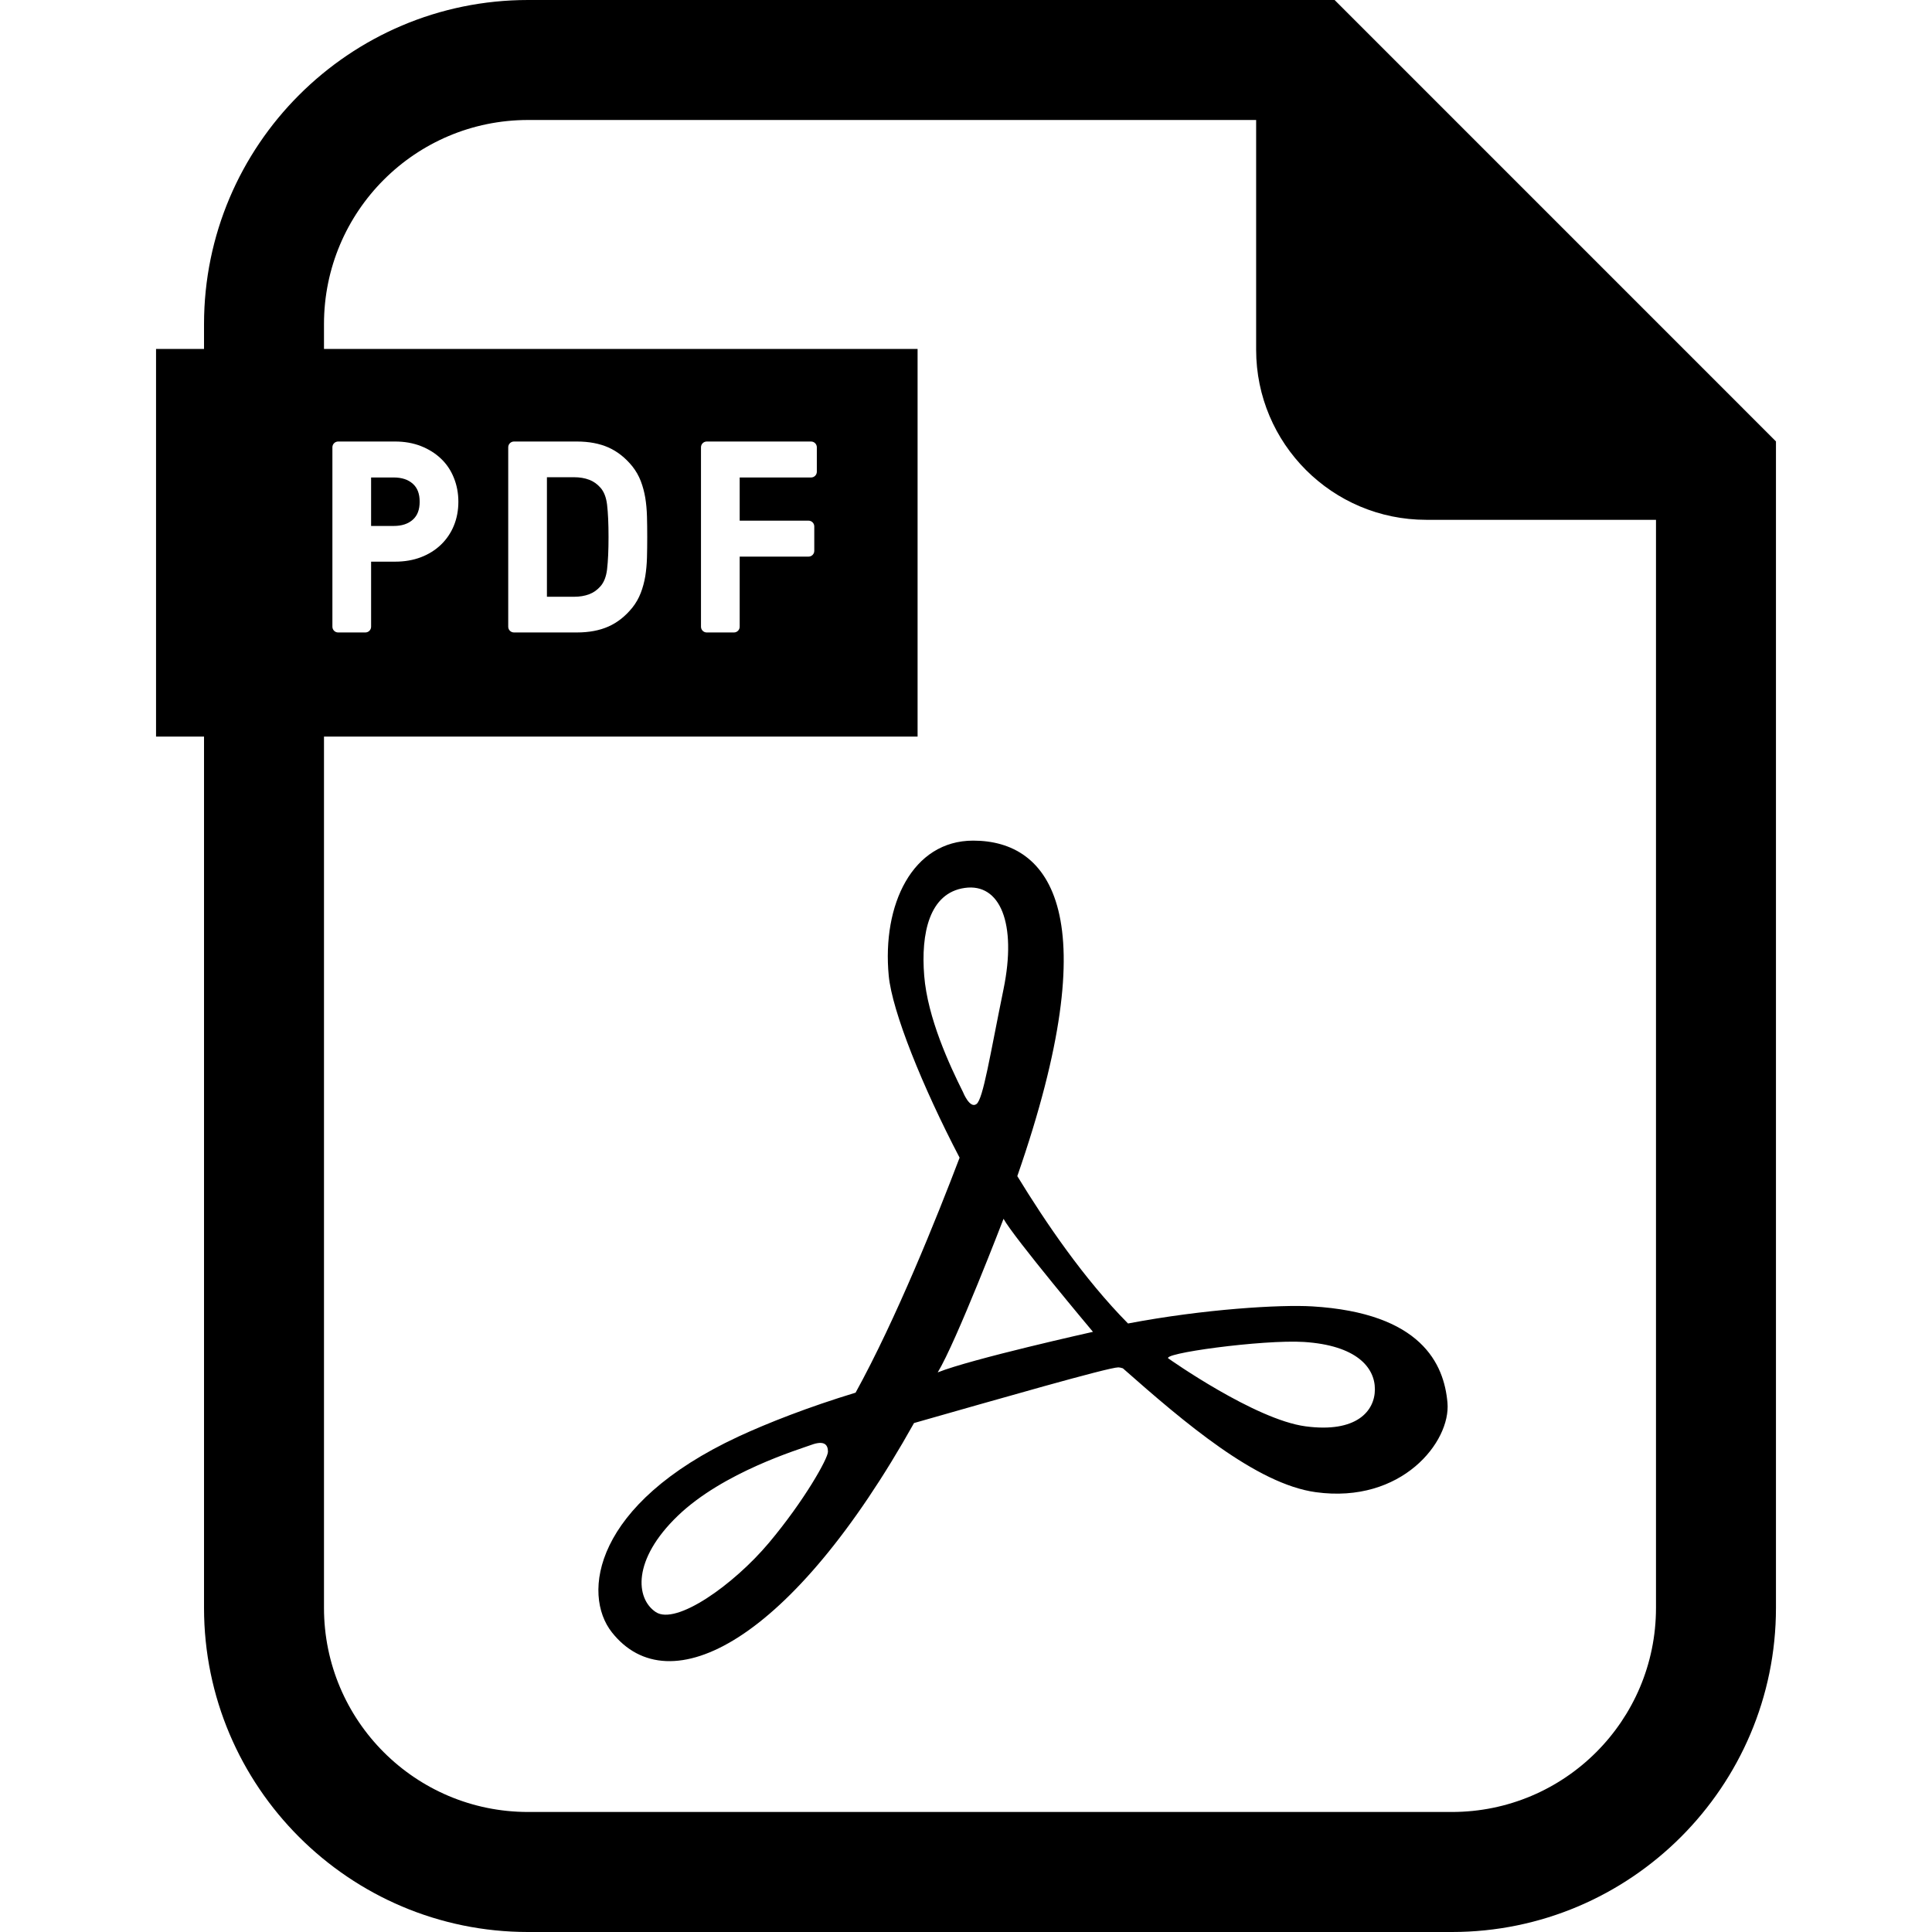
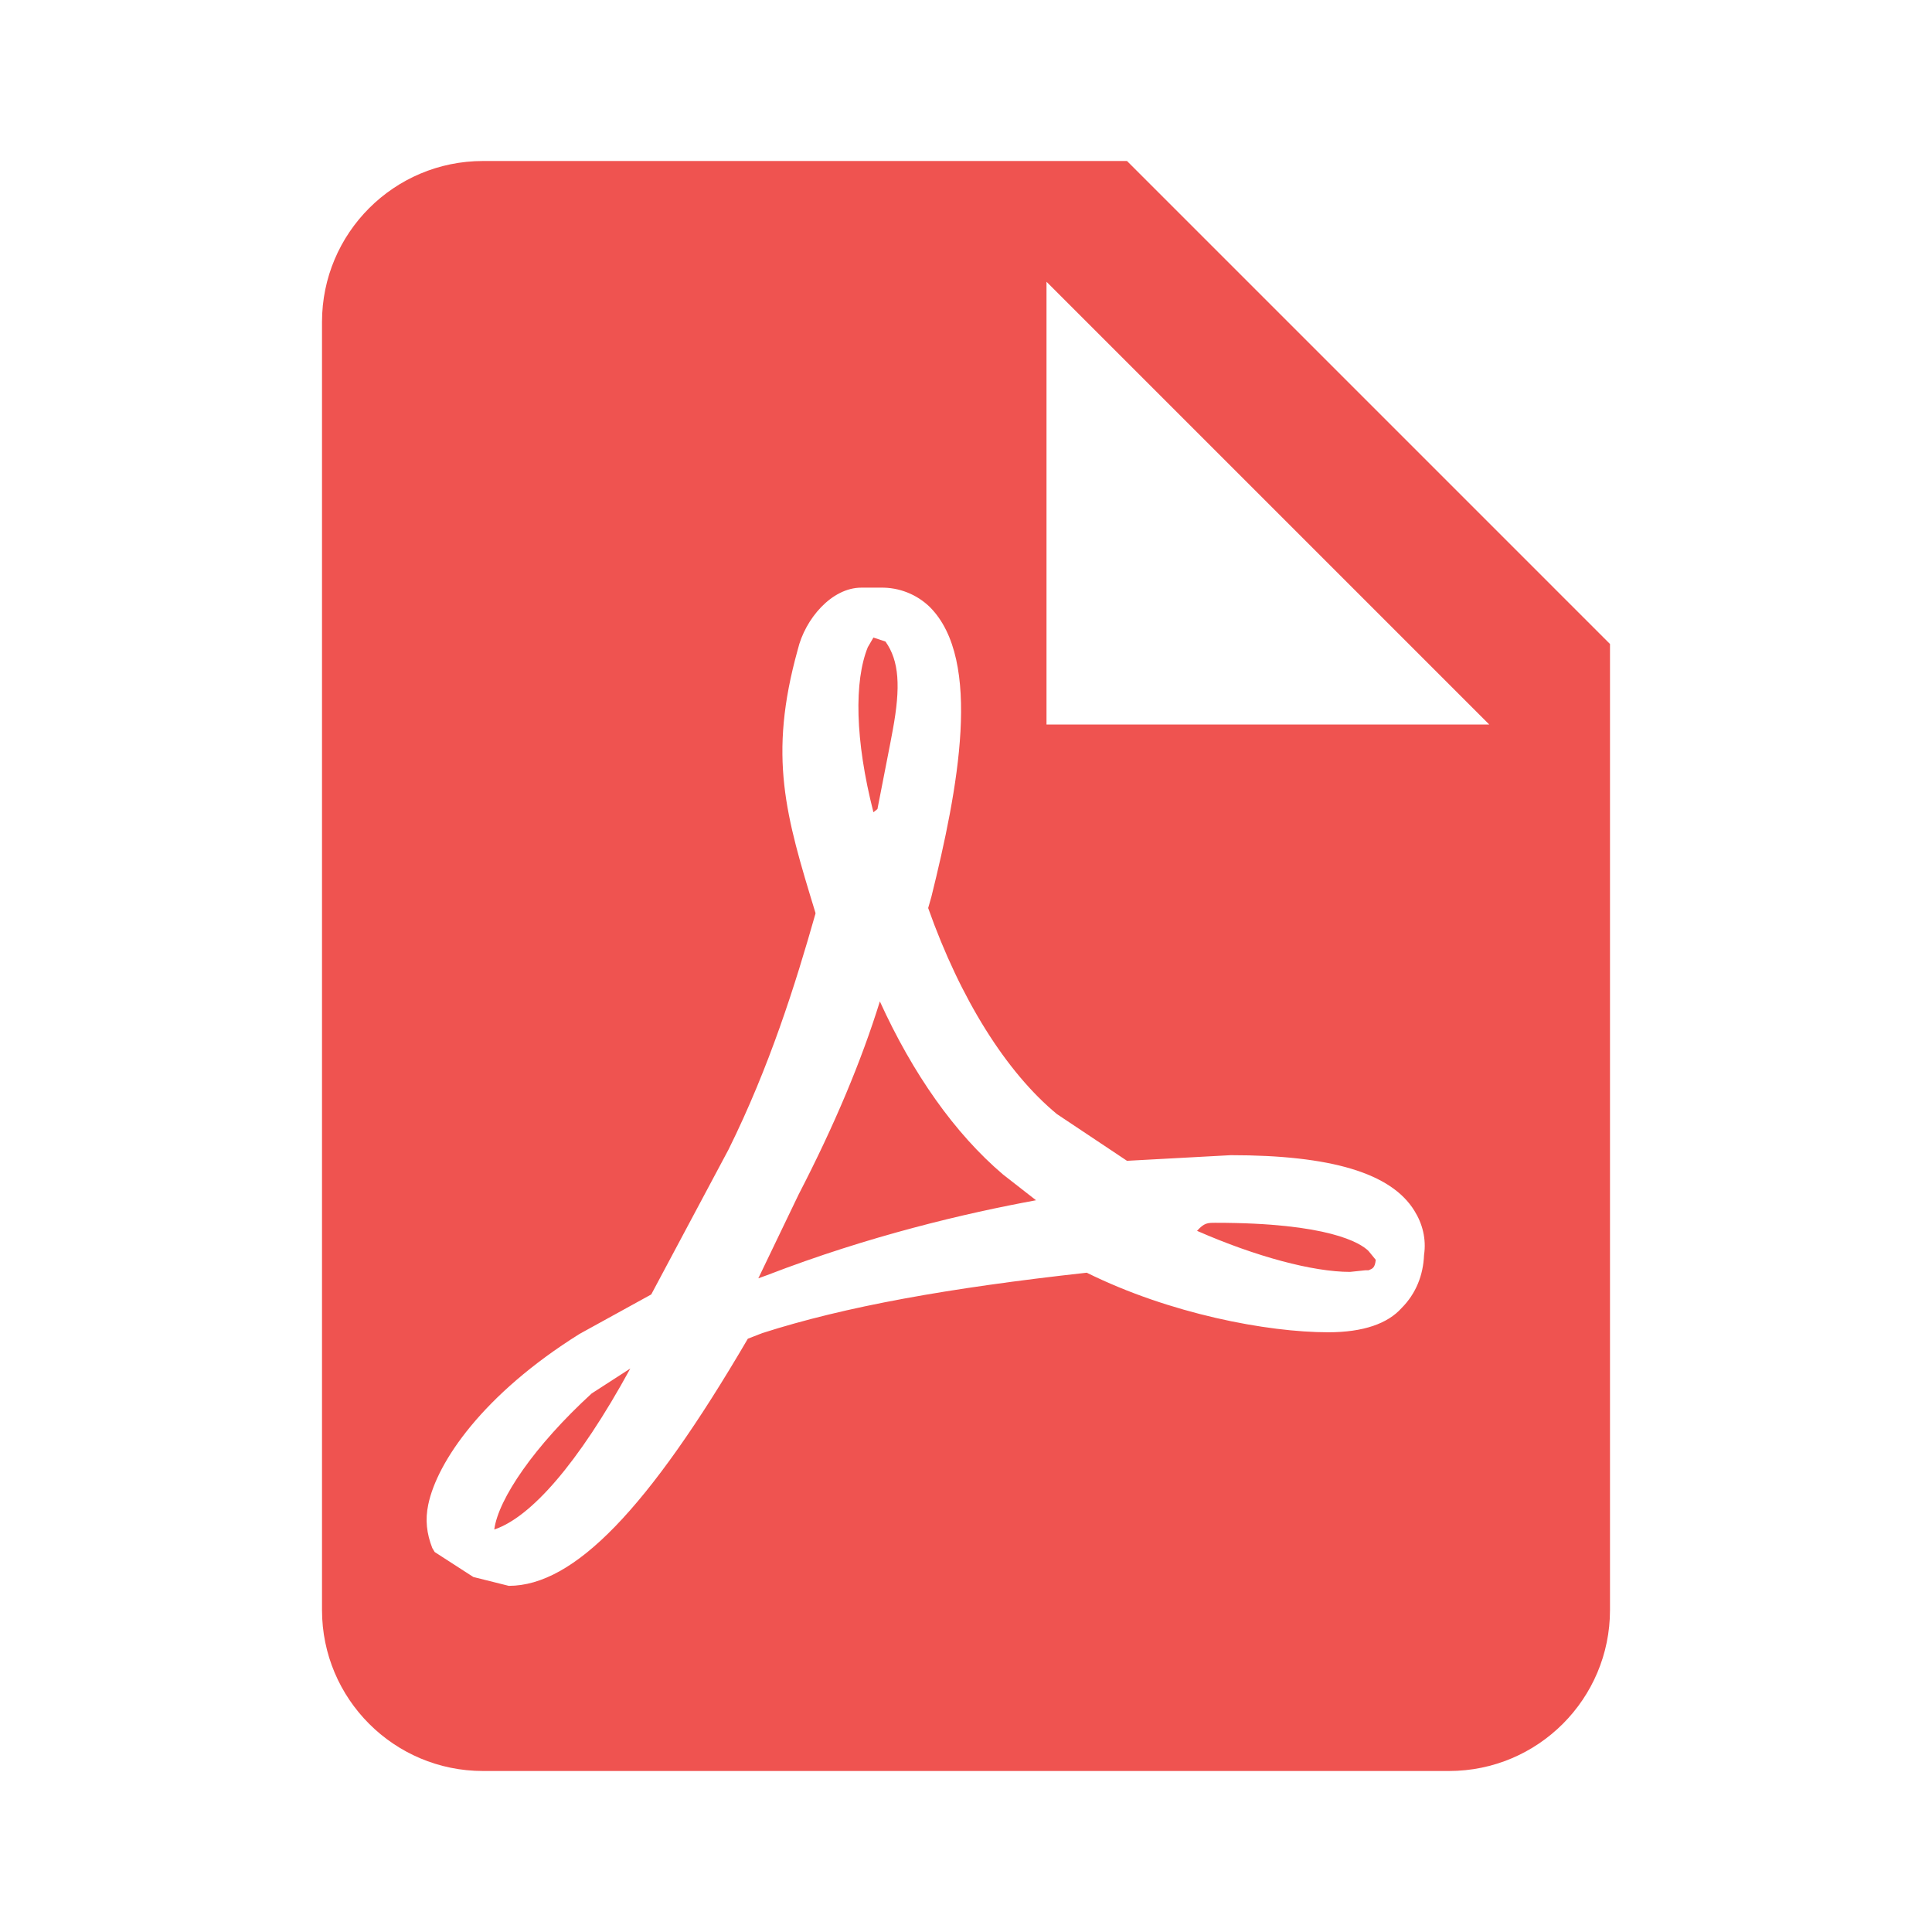
- <svg xmlns="http://www.w3.org/2000/svg" height="800px" width="800px" version="1.1" id="_x32_" viewBox="0 0 512 512" xml:space="preserve">
-   <style type="text/css">
- 	.st0{fill:#000000;}
- </style>
-   <g>
-     <path class="st0" d="M347.746,346.204c-8.398-0.505-28.589,0.691-48.81,4.533c-11.697-11.839-21.826-26.753-29.34-39.053   c24.078-69.232,8.829-88.91-11.697-88.91c-16.119,0-24.167,17.011-22.376,35.805c0.906,9.461,8.918,29.34,18.78,48.223   c-6.05,15.912-16.847,42.806-27.564,62.269c-12.545,3.812-23.305,8.048-31.027,11.622c-38.465,17.888-41.556,41.773-33.552,51.894   c15.197,19.226,47.576,2.638,80.066-55.468c22.243-6.325,51.508-14.752,54.146-14.752c0.304,0,0.721,0.097,1.204,0.253   c16.215,14.298,35.366,30.67,51.128,32.825c22.808,3.136,35.791-13.406,34.891-23.692   C382.703,361.461,376.691,347.942,347.746,346.204z M203.761,408.88c-9.401,11.178-24.606,21.9-29.972,18.334   c-5.373-3.574-6.265-13.86,5.819-25.497c12.076-11.623,32.29-17.657,35.329-18.787c3.59-1.337,4.482,0,4.482,1.791   C219.419,386.512,213.154,397.689,203.761,408.88z M244.923,258.571c-0.899-11.192,1.33-21.922,10.731-23.26   c9.386-1.352,13.868,9.386,10.292,26.828c-3.582,17.464-5.38,29.08-7.164,30.44c-1.79,1.338-3.567-3.144-3.567-3.144   C251.627,282.27,245.815,269.748,244.923,258.571z M248.505,363.697c4.912-8.064,17.442-40.702,17.442-40.702   c2.683,4.926,23.699,29.956,23.699,29.956S257.438,360.123,248.505,363.697z M345.999,377.995   c-13.414-1.768-36.221-17.895-36.221-17.895c-3.128-1.337,24.992-5.157,35.79-4.466c13.875,0.9,18.794,6.718,18.794,12.53   C364.362,373.982,359.443,379.787,345.999,377.995z" />
-     <path class="st0" d="M461.336,107.66l-98.34-98.348L353.683,0H340.5H139.946C92.593,0,54.069,38.532,54.069,85.901v6.57H41.353   v102.733h12.716v230.904c0,47.361,38.525,85.893,85.878,85.893h244.808c47.368,0,85.893-38.532,85.893-85.893V130.155v-13.176   L461.336,107.66z M384.754,480.193H139.946c-29.875,0-54.086-24.212-54.086-54.086V195.203h157.31V92.47H85.86v-6.57   c0-29.882,24.211-54.102,54.086-54.102H332.89v60.894c0,24.888,20.191,45.065,45.079,45.065h60.886v288.349   C438.855,455.982,414.636,480.193,384.754,480.193z M88.09,166.086v-47.554c0-0.839,0.683-1.524,1.524-1.524h15.108   c2.49,0,4.786,0.409,6.837,1.212c2.029,0.795,3.812,1.91,5.299,3.322c1.501,1.419,2.653,3.144,3.433,5.121   c0.78,1.939,1.182,4.058,1.182,6.294c0,2.282-0.402,4.414-1.19,6.332c-0.78,1.918-1.932,3.619-3.418,5.054   c-1.479,1.427-3.27,2.549-5.321,3.329c-2.036,0.78-4.332,1.174-6.822,1.174h-6.376v17.241c0,0.84-0.683,1.523-1.523,1.523h-7.208   C88.773,167.61,88.09,166.926,88.09,166.086z M134.685,166.086v-47.554c0-0.839,0.684-1.524,1.524-1.524h16.698   c3.173,0,5.968,0.528,8.324,1.568c2.386,1.062,4.518,2.75,6.347,5.009c0.944,1.189,1.694,2.504,2.236,3.916   c0.528,1.375,0.929,2.862,1.189,4.407c0.253,1.531,0.401,3.181,0.453,4.957c0.045,1.694,0.067,3.515,0.067,5.447   c0,1.924-0.022,3.746-0.067,5.44c-0.052,1.769-0.2,3.426-0.453,4.964c-0.26,1.546-0.661,3.025-1.189,4.399   c-0.55,1.427-1.3,2.743-2.23,3.909c-1.842,2.282-3.976,3.969-6.354,5.016c-2.334,1.04-5.135,1.568-8.324,1.568h-16.698   C135.368,167.61,134.685,166.926,134.685,166.086z M214.269,137.981c0.84,0,1.523,0.684,1.523,1.524v6.48   c0,0.84-0.683,1.524-1.523,1.524h-18.244v18.579c0,0.84-0.684,1.523-1.524,1.523h-7.209c-0.84,0-1.523-0.683-1.523-1.523v-47.554   c0-0.839,0.683-1.524,1.523-1.524h27.653c0.839,0,1.524,0.684,1.524,1.524v6.48c0,0.84-0.684,1.524-1.524,1.524h-18.92v11.444   H214.269z" />
-     <path class="st0" d="M109.418,137.706c1.212-1.092,1.798-2.645,1.798-4.749c0-2.096-0.587-3.649-1.798-4.741   c-1.263-1.13-2.928-1.68-5.098-1.68h-5.975v12.848h5.975C106.489,139.385,108.155,138.836,109.418,137.706z" />
-     <path class="st0" d="M156.139,157.481c1.13-0.424,2.103-1.107,2.973-2.088c0.944-1.055,1.538-2.571,1.769-4.511   c0.26-2.208,0.386-5.091,0.386-8.569c0-3.485-0.126-6.369-0.386-8.569c-0.231-1.946-0.825-3.462-1.762-4.51   c-0.869-0.982-1.873-1.679-2.972-2.089c-1.182-0.453-2.534-0.676-4.042-0.676h-7.164v31.68h7.164   C153.605,158.15,154.965,157.927,156.139,157.481z" />
-   </g>
+ <svg xmlns="http://www.w3.org/2000/svg" viewBox="0 0 24 24">
+   <path d="M13 9h5.5L13 3.5V9M6 2h8l6 6v12a2 2 0 0 1-2 2H6a2 2 0 0 1-2-2V4a2 2 0 0 1 2-2m4.93 10.44c.41.9.93 1.64 1.53 2.15l.41.32c-.87.16-2.07.44-3.34.93l-.11.04.5-1.04c.45-.87.78-1.66 1.01-2.4m6.48 3.81c.18-.18.27-.41.28-.66.03-.2-.02-.39-.12-.55-.29-.47-1.04-.69-2.28-.69l-1.29.07-.87-.58c-.63-.52-1.2-1.43-1.6-2.56l.04-.14c.33-1.33.64-2.94-.02-3.6a.853.853 0 0 0-.61-.24h-.24c-.37 0-.7.39-.79.77-.37 1.33-.15 2.06.22 3.27v.01c-.25.88-.57 1.9-1.08 2.93l-.96 1.8-.89.49c-1.2.75-1.77 1.59-1.88 2.12-.04.19-.02.36.05.54l.03.05.48.31.44.11c.81 0 1.73-.95 2.97-3.07l.18-.07c1.03-.33 2.31-.56 4.03-.75 1.03.51 2.24.74 3 .74.44 0 .74-.11.91-.3m-.41-.71.09.11c-.01.1-.04.11-.09.13h-.04l-.19.02c-.46 0-1.17-.19-1.9-.51.09-.1.13-.1.23-.1 1.4 0 1.8.25 1.9.35M7.83 17c-.65 1.19-1.24 1.85-1.69 2 .05-.38.5-1.04 1.21-1.69l.48-.31m3.02-6.91c-.23-.9-.24-1.63-.07-2.05l.07-.12.15.05c.17.24.19.56.09 1.1l-.03.16-.16.82z" fill="#ef5350" />
</svg>
